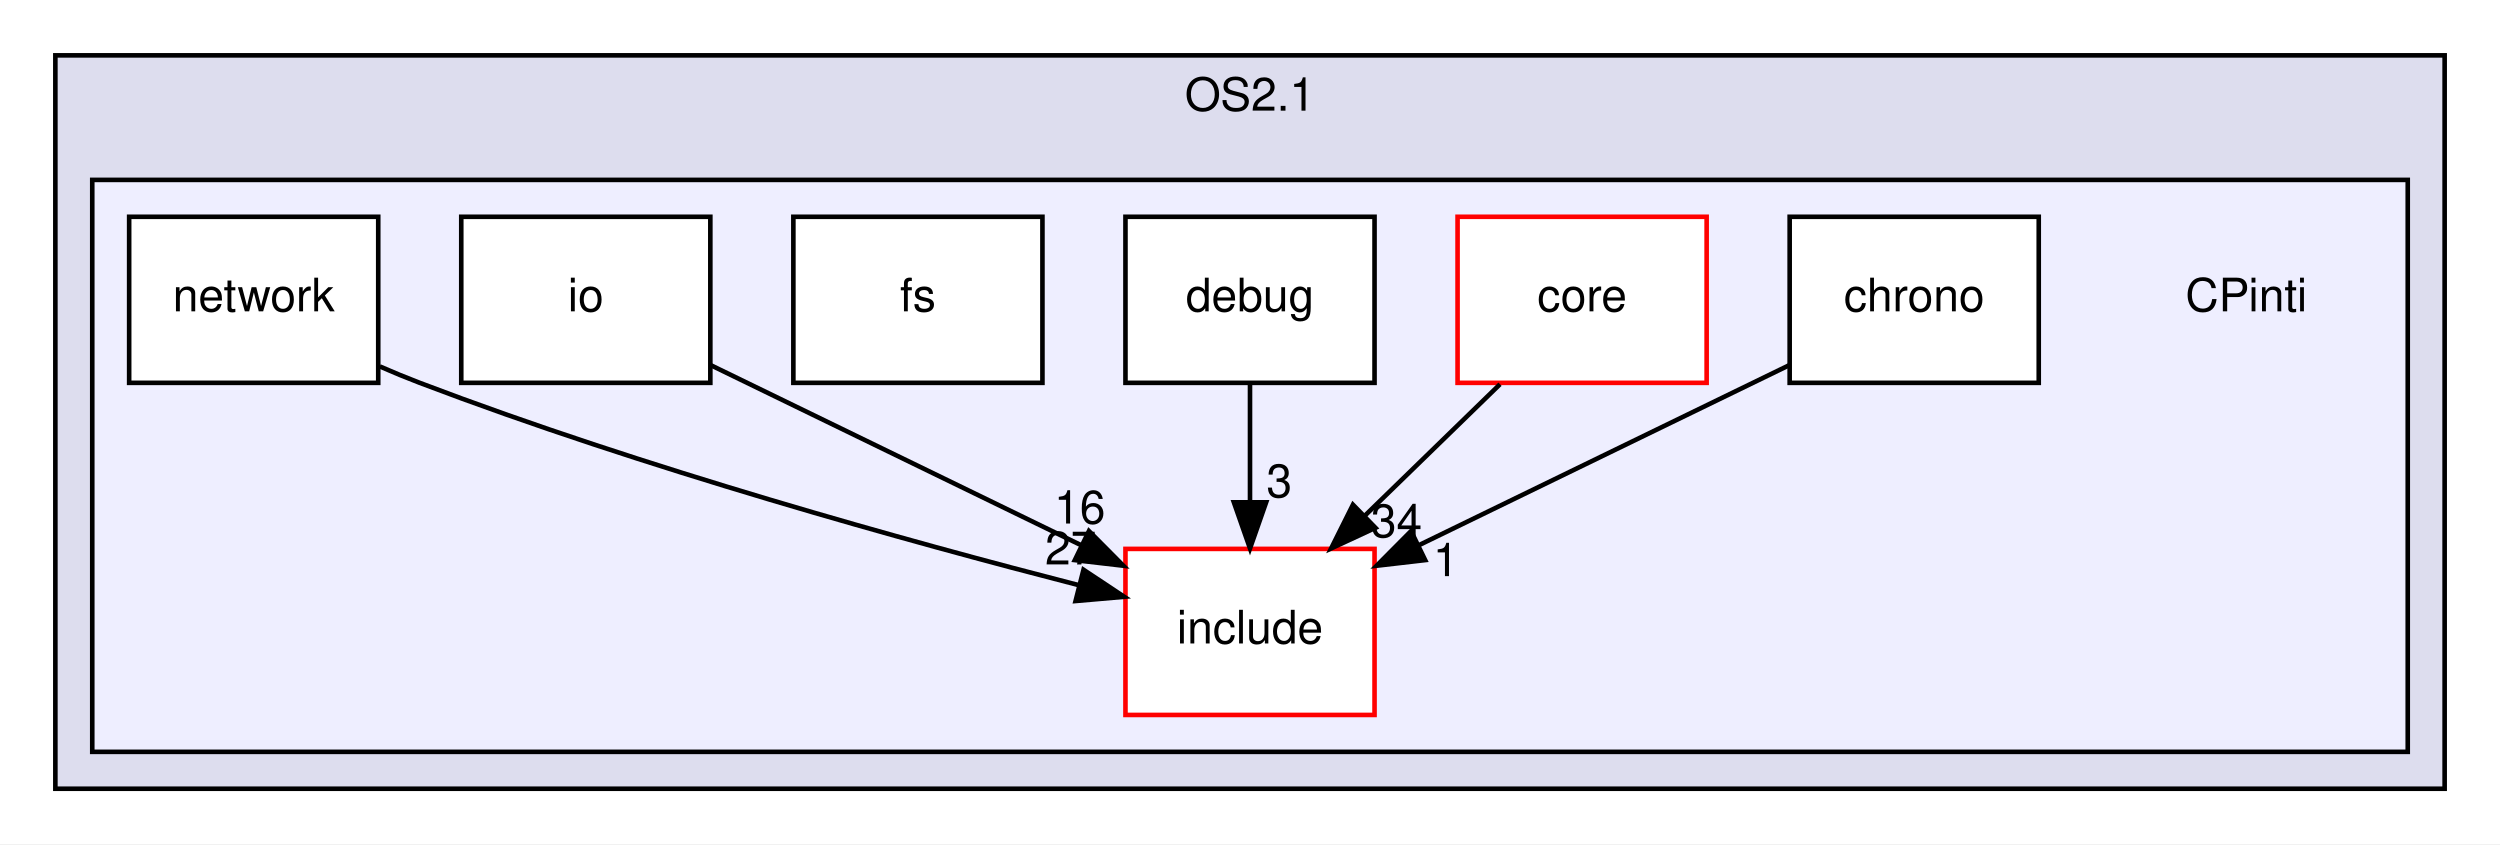
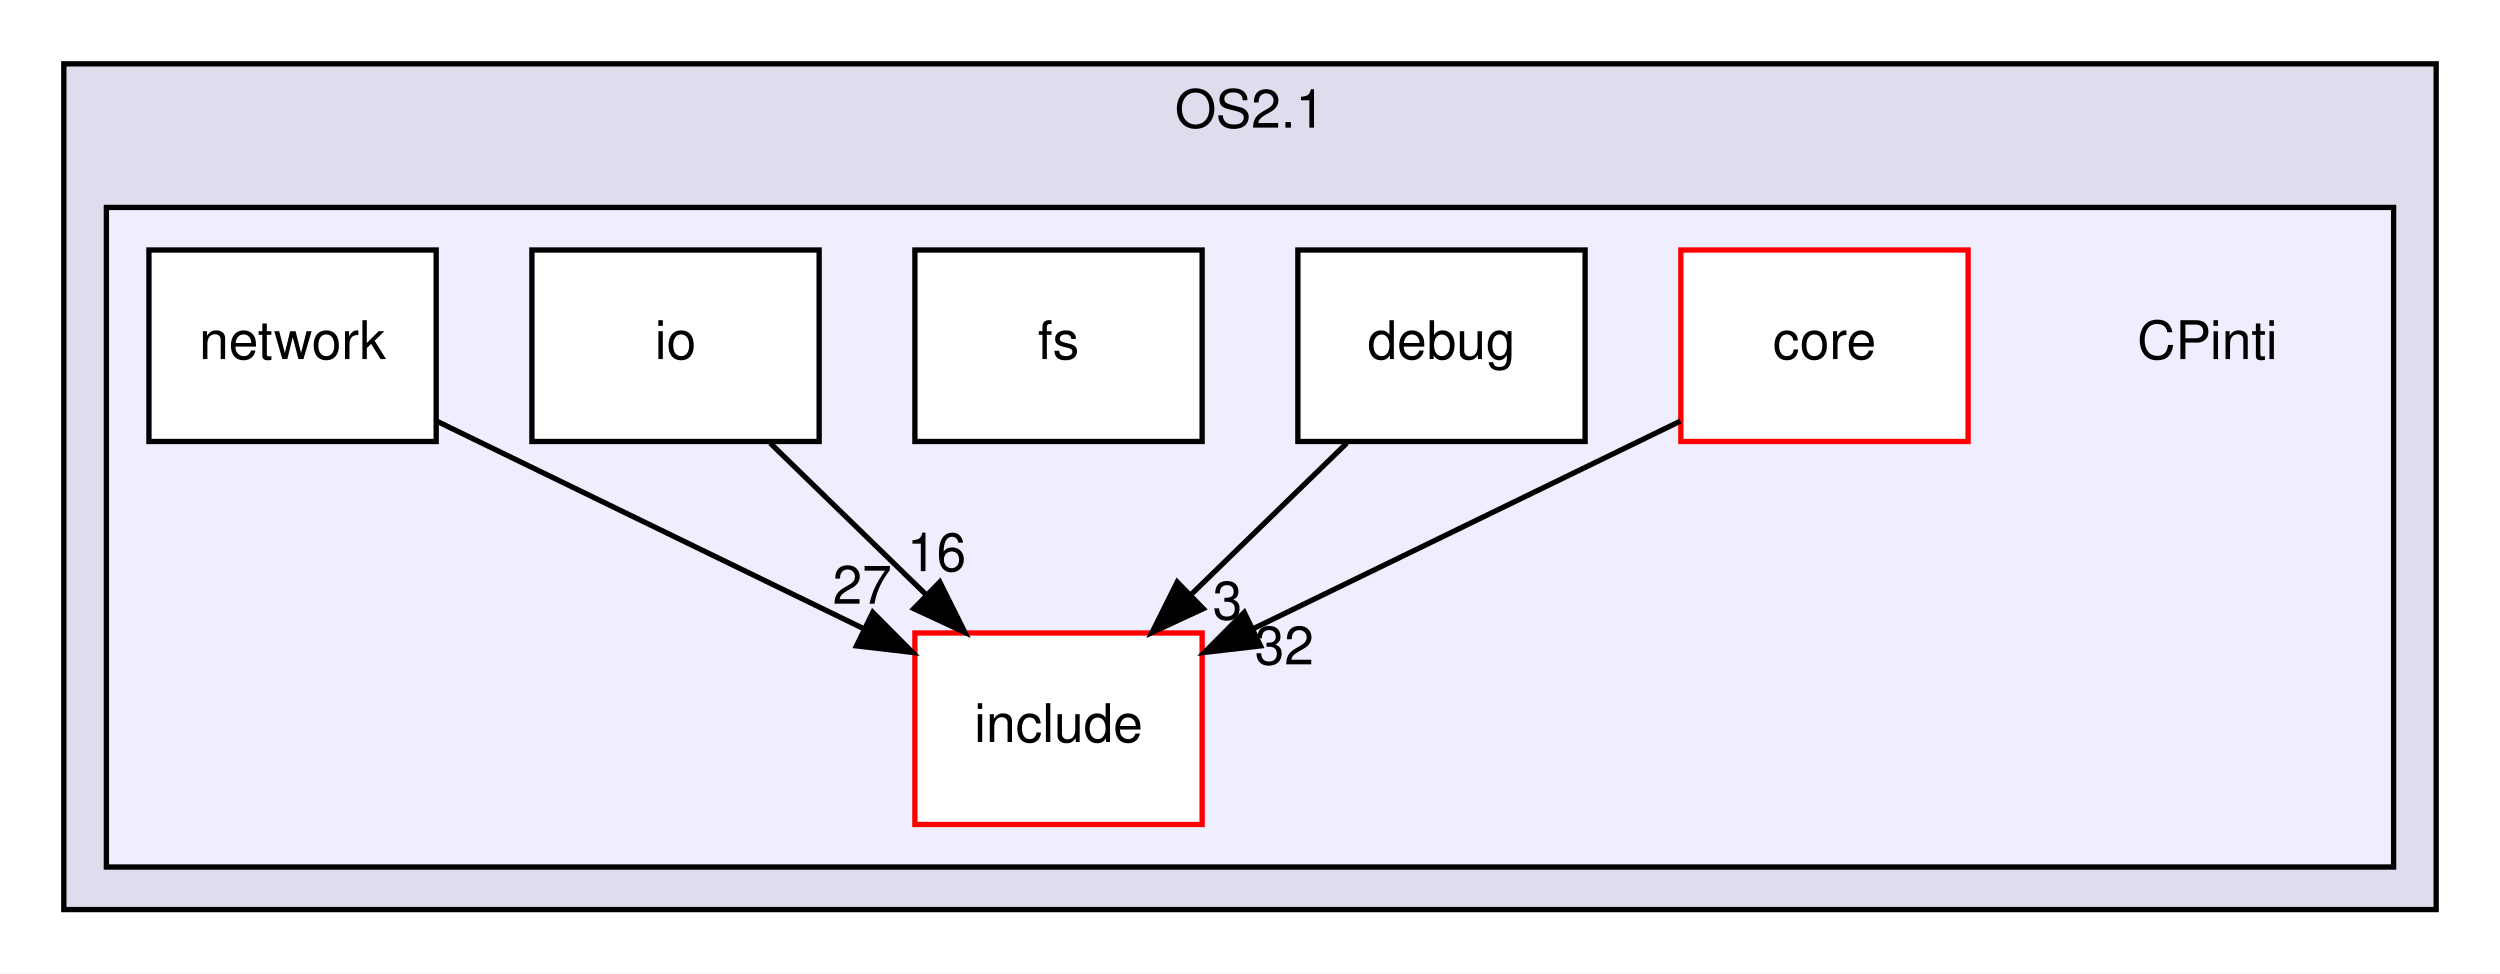
- <svg xmlns="http://www.w3.org/2000/svg" xmlns:xlink="http://www.w3.org/1999/xlink" width="542pt" height="183pt" viewBox="0.00 0.00 542.00 183.00">
+ <svg xmlns="http://www.w3.org/2000/svg" xmlns:xlink="http://www.w3.org/1999/xlink" width="470pt" height="183pt" viewBox="0.00 0.00 470.00 183.00">
  <g id="graph0" class="graph" transform="scale(1 1) rotate(0) translate(4 179)">
-     <polygon fill="white" stroke="transparent" points="-4,4 -4,-179 538,-179 538,4 -4,4" />
+     <polygon fill="white" stroke="transparent" points="-4,4 -4,-179 466,-179 466,4 -4,4" />
    <g id="clust1" class="cluster">
      <g id="a_clust1">
        <a xlink:href="dir_405df7bedc8fea89380e68f08120baaa.html" target="_top" xlink:title="OS2.1">
-           <polygon fill="#ddddee" stroke="black" points="8,-8 8,-167 526,-167 526,-8 8,-8" />
-           <text text-anchor="middle" x="267" y="-155" font-family="Helvetica,sans-Serif" font-size="10.00">OS2.1</text>
+           <polygon fill="#ddddee" stroke="black" points="8,-8 8,-167 454,-167 454,-8 8,-8" />
+           <text text-anchor="middle" x="231" y="-155" font-family="Helvetica,sans-Serif" font-size="10.00">OS2.1</text>
        </a>
      </g>
    </g>
    <g id="clust2" class="cluster">
      <g id="a_clust2">
        <a xlink:href="dir_aba61afab05a726df7dae8eace3517d5.html" target="_top">
-           <polygon fill="#eeeeff" stroke="black" points="16,-16 16,-140 518,-140 518,-16 16,-16" />
+           <polygon fill="#eeeeff" stroke="black" points="16,-16 16,-140 446,-140 446,-16 16,-16" />
        </a>
      </g>
    </g>
    <g id="node1" class="node">
-       <text text-anchor="middle" x="483" y="-111.5" font-family="Helvetica,sans-Serif" font-size="10.00">CPinti</text>
+       <text text-anchor="middle" x="411" y="-111.5" font-family="Helvetica,sans-Serif" font-size="10.00">CPinti</text>
    </g>
    <g id="node2" class="node">
      <g id="a_node2">
-         <a xlink:href="dir_fb28e310a016690873a8791029567a05.html" target="_top" xlink:title="chrono">
-           <polygon fill="white" stroke="black" points="438,-132 384,-132 384,-96 438,-96 438,-132" />
-           <text text-anchor="middle" x="411" y="-111.5" font-family="Helvetica,sans-Serif" font-size="10.00">chrono</text>
-         </a>
-       </g>
-     </g>
-     <g id="node6" class="node">
-       <g id="a_node6">
-         <a xlink:href="dir_6bbfed0211d500186e9d5a60a31b2cdd.html" target="_top" xlink:title="include">
-           <polygon fill="white" stroke="red" points="294,-60 240,-60 240,-24 294,-24 294,-60" />
-           <text text-anchor="middle" x="267" y="-39.5" font-family="Helvetica,sans-Serif" font-size="10.00">include</text>
-         </a>
-       </g>
-     </g>
-     <g id="edge3" class="edge">
-       <path fill="none" stroke="black" d="M383.91,-99.83C361.23,-88.81 328.64,-72.97 303.63,-60.81" />
-       <polygon fill="black" stroke="black" points="304.98,-57.57 294.45,-56.35 301.92,-63.87 304.98,-57.57" />
-       <g id="a_edge3-headlabel">
-         <a xlink:href="dir_000002_000007.html" target="_top" xlink:title="1">
-           <text text-anchor="middle" x="309.45" y="-54.09" font-family="Helvetica,sans-Serif" font-size="10.00">1</text>
-         </a>
-       </g>
-     </g>
-     <g id="node3" class="node">
-       <g id="a_node3">
        <a xlink:href="dir_ae0b151b6e88a9bf7c2f899fb181d967.html" target="_top" xlink:title="core">
          <polygon fill="white" stroke="red" points="366,-132 312,-132 312,-96 366,-96 366,-132" />
          <text text-anchor="middle" x="339" y="-111.5" font-family="Helvetica,sans-Serif" font-size="10.00">core</text>
        </a>
      </g>
    </g>
-     <g id="edge4" class="edge">
-       <path fill="none" stroke="black" d="M321.2,-95.7C312.4,-87.14 301.62,-76.66 292,-67.3" />
-       <polygon fill="black" stroke="black" points="294.2,-64.57 284.59,-60.1 289.32,-69.58 294.2,-64.57" />
-       <g id="a_edge4-headlabel">
-         <a xlink:href="dir_000003_000007.html" target="_top" xlink:title="34">
-           <text text-anchor="middle" x="298.76" y="-62.54" font-family="Helvetica,sans-Serif" font-size="10.00">34</text>
+     <g id="node5" class="node">
+       <g id="a_node5">
+         <a xlink:href="dir_6bbfed0211d500186e9d5a60a31b2cdd.html" target="_top" xlink:title="include">
+           <polygon fill="white" stroke="red" points="222,-60 168,-60 168,-24 222,-24 222,-60" />
+           <text text-anchor="middle" x="195" y="-39.5" font-family="Helvetica,sans-Serif" font-size="10.00">include</text>
        </a>
      </g>
    </g>
-     <g id="node4" class="node">
-       <g id="a_node4">
+     <g id="edge3" class="edge">
+       <path fill="none" stroke="black" d="M311.91,-99.83C289.23,-88.81 256.64,-72.97 231.63,-60.81" />
+       <polygon fill="black" stroke="black" points="232.98,-57.57 222.45,-56.35 229.92,-63.87 232.98,-57.57" />
+       <g id="a_edge3-headlabel">
+         <a xlink:href="dir_000002_000006.html" target="_top" xlink:title="32">
+           <text text-anchor="middle" x="237.45" y="-54.09" font-family="Helvetica,sans-Serif" font-size="10.00">32</text>
+         </a>
+       </g>
+     </g>
+     <g id="node3" class="node">
+       <g id="a_node3">
        <a xlink:href="dir_703cd3f953d171587081c12d74c3e1af.html" target="_top" xlink:title="debug">
          <polygon fill="white" stroke="black" points="294,-132 240,-132 240,-96 294,-96 294,-132" />
          <text text-anchor="middle" x="267" y="-111.5" font-family="Helvetica,sans-Serif" font-size="10.00">debug</text>
        </a>
      </g>
    </g>
-     <g id="edge5" class="edge">
-       <path fill="none" stroke="black" d="M267,-95.7C267,-87.98 267,-78.71 267,-70.11" />
-       <polygon fill="black" stroke="black" points="270.5,-70.1 267,-60.1 263.5,-70.1 270.5,-70.1" />
-       <g id="a_edge5-headlabel">
-         <a xlink:href="dir_000005_000007.html" target="_top" xlink:title="3">
-           <text text-anchor="middle" x="273.34" y="-71.2" font-family="Helvetica,sans-Serif" font-size="10.00">3</text>
+     <g id="edge4" class="edge">
+       <path fill="none" stroke="black" d="M249.2,-95.7C240.4,-87.14 229.62,-76.66 220,-67.3" />
+       <polygon fill="black" stroke="black" points="222.2,-64.57 212.59,-60.1 217.32,-69.58 222.2,-64.57" />
+       <g id="a_edge4-headlabel">
+         <a xlink:href="dir_000004_000006.html" target="_top" xlink:title="3">
+           <text text-anchor="middle" x="226.76" y="-62.54" font-family="Helvetica,sans-Serif" font-size="10.00">3</text>
        </a>
      </g>
    </g>
-     <g id="node5" class="node">
-       <g id="a_node5">
+     <g id="node4" class="node">
+       <g id="a_node4">
        <a xlink:href="dir_561579c9b17e5b4e486ff4ae08853195.html" target="_top" xlink:title="fs">
          <polygon fill="white" stroke="black" points="222,-132 168,-132 168,-96 222,-96 222,-132" />
          <text text-anchor="middle" x="195" y="-111.5" font-family="Helvetica,sans-Serif" font-size="10.00">fs</text>
        </a>
      </g>
    </g>
-     <g id="node7" class="node">
-       <g id="a_node7">
+     <g id="node6" class="node">
+       <g id="a_node6">
        <a xlink:href="dir_247e53cf68cf2c42fd8de264ac90bfc8.html" target="_top" xlink:title="io">
          <polygon fill="white" stroke="black" points="150,-132 96,-132 96,-96 150,-96 150,-132" />
          <text text-anchor="middle" x="123" y="-111.5" font-family="Helvetica,sans-Serif" font-size="10.00">io</text>
        </a>
      </g>
    </g>
    <g id="edge2" class="edge">
-       <path fill="none" stroke="black" d="M150.09,-99.83C172.77,-88.81 205.36,-72.97 230.37,-60.81" />
-       <polygon fill="black" stroke="black" points="232.08,-63.87 239.55,-56.35 229.02,-57.57 232.08,-63.87" />
+       <path fill="none" stroke="black" d="M140.8,-95.7C149.6,-87.14 160.38,-76.66 170,-67.3" />
+       <polygon fill="black" stroke="black" points="172.68,-69.58 177.41,-60.1 167.8,-64.57 172.68,-69.58" />
      <g id="a_edge2-headlabel">
-         <a xlink:href="dir_000011_000007.html" target="_top" xlink:title="16">
-           <text text-anchor="middle" x="230.09" y="-65.49" font-family="Helvetica,sans-Serif" font-size="10.00">16</text>
+         <a xlink:href="dir_000008_000006.html" target="_top" xlink:title="16">
+           <text text-anchor="middle" x="172.08" y="-71.63" font-family="Helvetica,sans-Serif" font-size="10.00">16</text>
        </a>
      </g>
    </g>
-     <g id="node8" class="node">
-       <g id="a_node8">
+     <g id="node7" class="node">
+       <g id="a_node7">
        <a xlink:href="dir_466cda4e9578917928675367dcd11a22.html" target="_top" xlink:title="network">
          <polygon fill="white" stroke="black" points="78,-132 24,-132 24,-96 78,-96 78,-132" />
          <text text-anchor="middle" x="51" y="-111.5" font-family="Helvetica,sans-Serif" font-size="10.00">network</text>
        </a>
      </g>
    </g>
    <g id="edge1" class="edge">
-       <path fill="none" stroke="black" d="M78.33,-99.56C81.23,-98.29 84.16,-97.08 87,-96 135.42,-77.57 193.15,-61.58 229.94,-52.12" />
-       <polygon fill="black" stroke="black" points="230.9,-55.48 239.73,-49.62 229.18,-48.7 230.9,-55.48" />
+       <path fill="none" stroke="black" d="M78.09,-99.83C100.77,-88.81 133.36,-72.97 158.37,-60.81" />
+       <polygon fill="black" stroke="black" points="160.08,-63.87 167.55,-56.35 157.02,-57.57 160.08,-63.87" />
      <g id="a_edge1-headlabel">
-         <a xlink:href="dir_000012_000007.html" target="_top" xlink:title="27">
-           <text text-anchor="middle" x="228.12" y="-56.62" font-family="Helvetica,sans-Serif" font-size="10.00">27</text>
+         <a xlink:href="dir_000009_000006.html" target="_top" xlink:title="27">
+           <text text-anchor="middle" x="158.09" y="-65.49" font-family="Helvetica,sans-Serif" font-size="10.00">27</text>
        </a>
      </g>
    </g>
  </g>
</svg>
